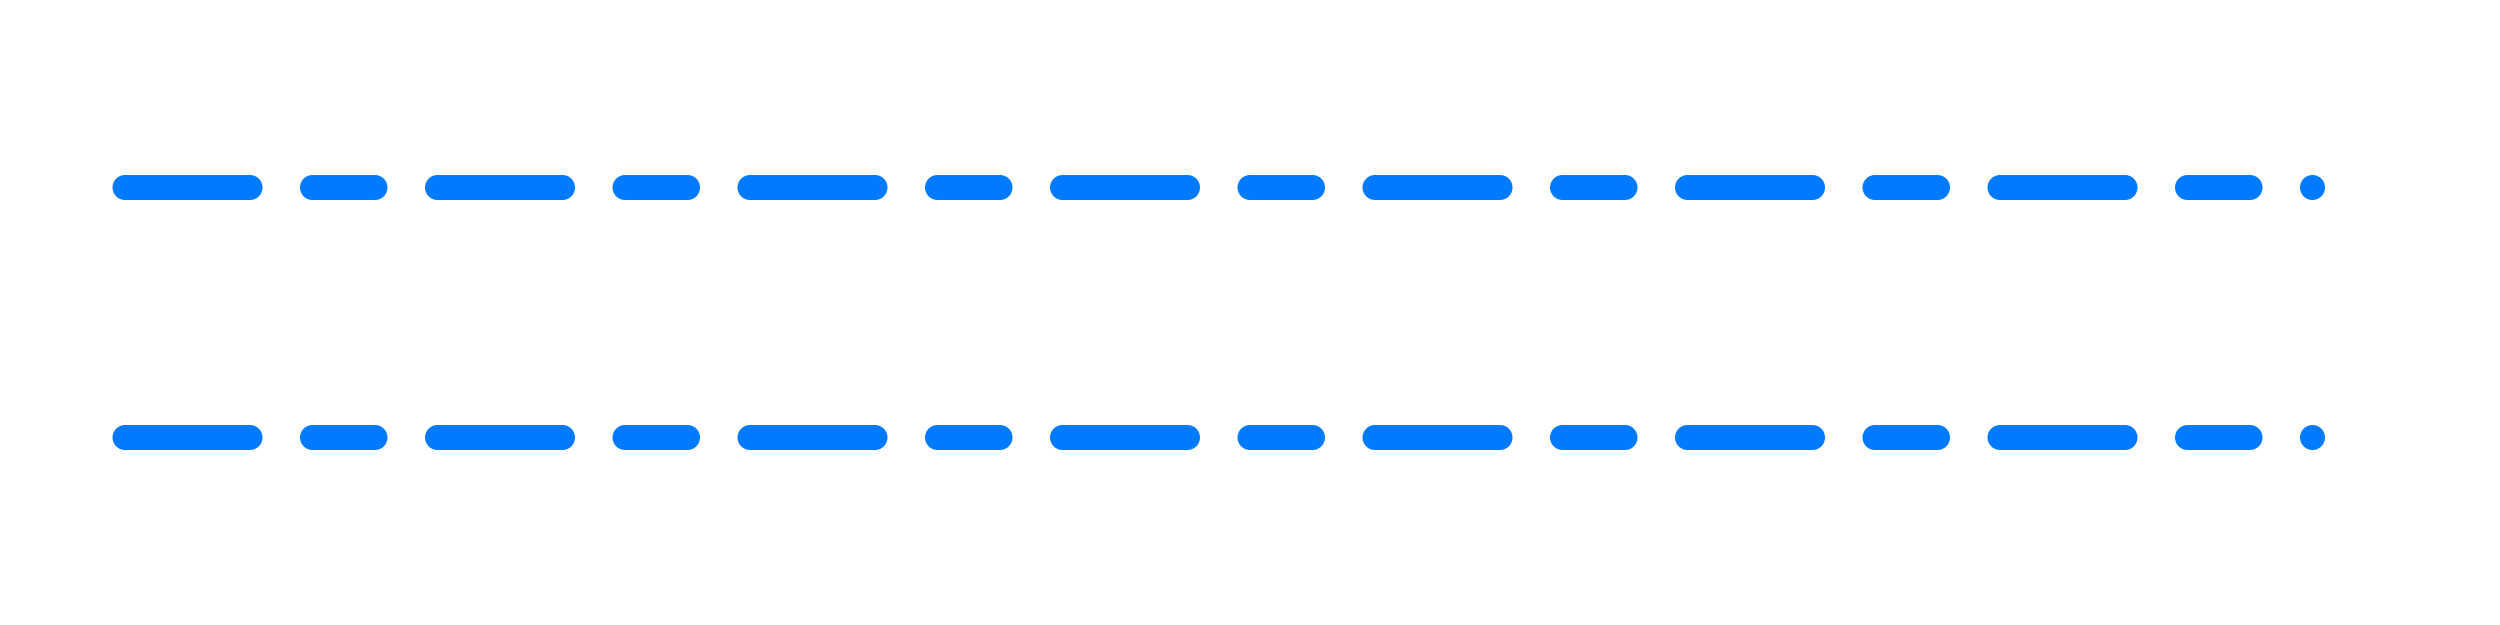
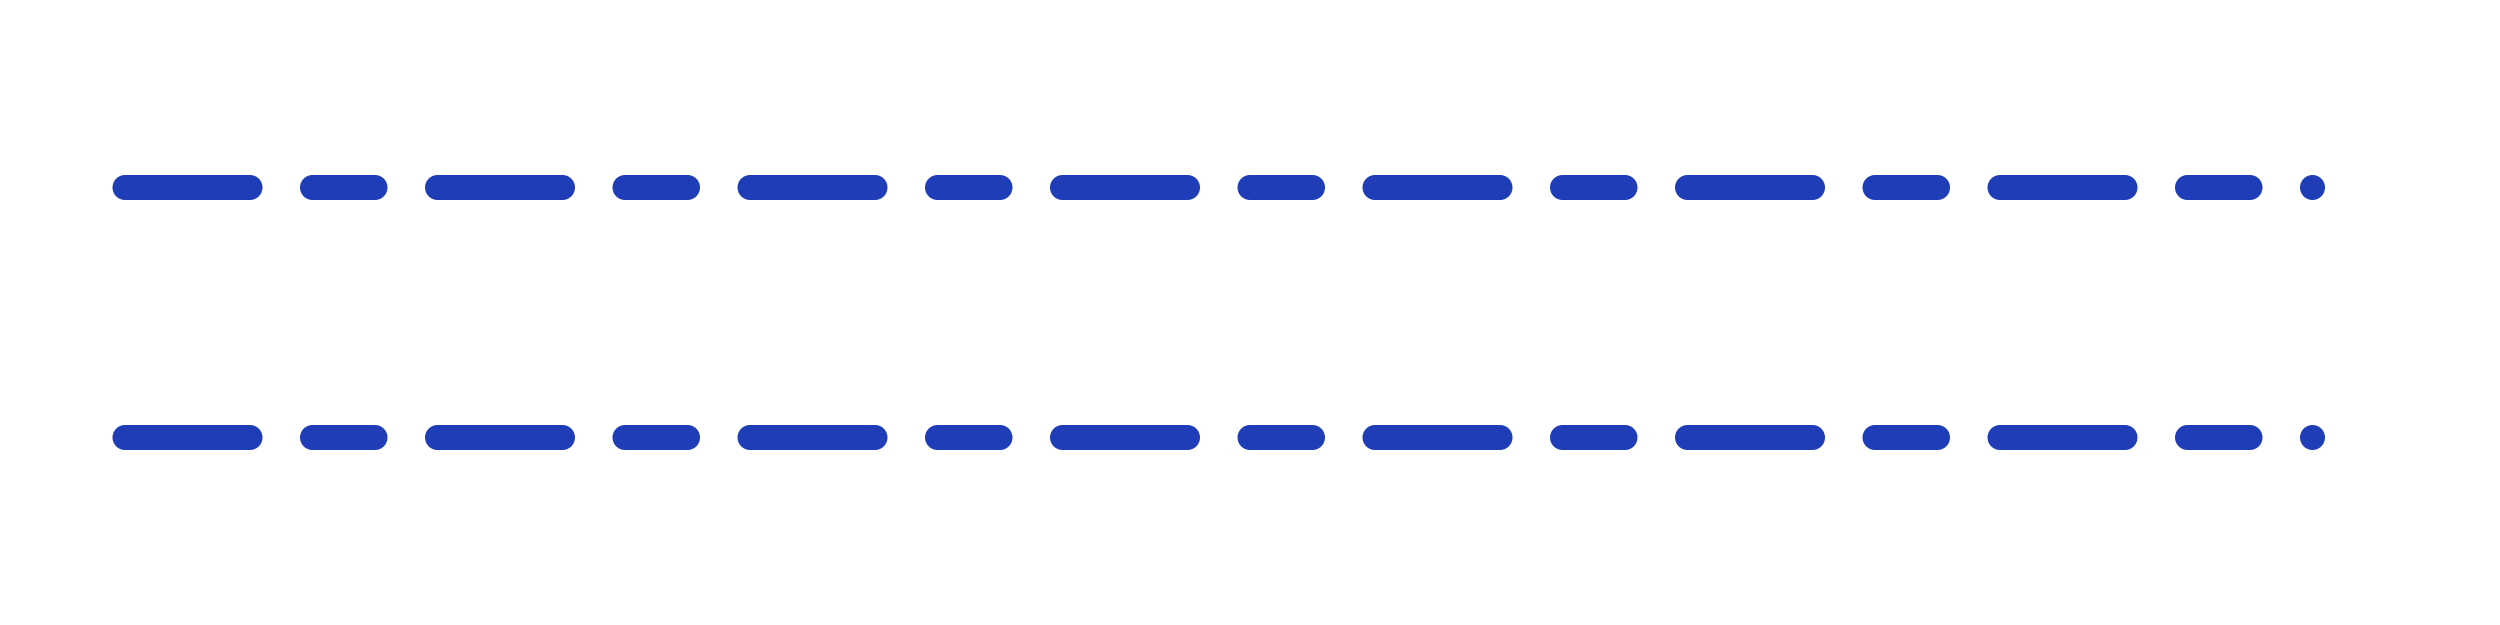
<svg xmlns="http://www.w3.org/2000/svg" viewBox="0 0 400 100">
-   <line x1="20" y1="30" x2="370" y2="30" stroke="#007bff" stroke-width="4" stroke-linecap="round" stroke-dasharray="20 10 10 10" />
-   <line x1="20" y1="70" x2="370" y2="70" stroke="#007bff" stroke-width="4" stroke-linecap="round" stroke-dasharray="20 10 10 10" />
+   <line x1="20" y1="30" x2="370" y2="30" stroke="#1f3db6" stroke-width="4" stroke-linecap="round" stroke-dasharray="20 10 10 10" />
+   <line x1="20" y1="70" x2="370" y2="70" stroke="#1f3db6" stroke-width="4" stroke-linecap="round" stroke-dasharray="20 10 10 10" />
</svg>
